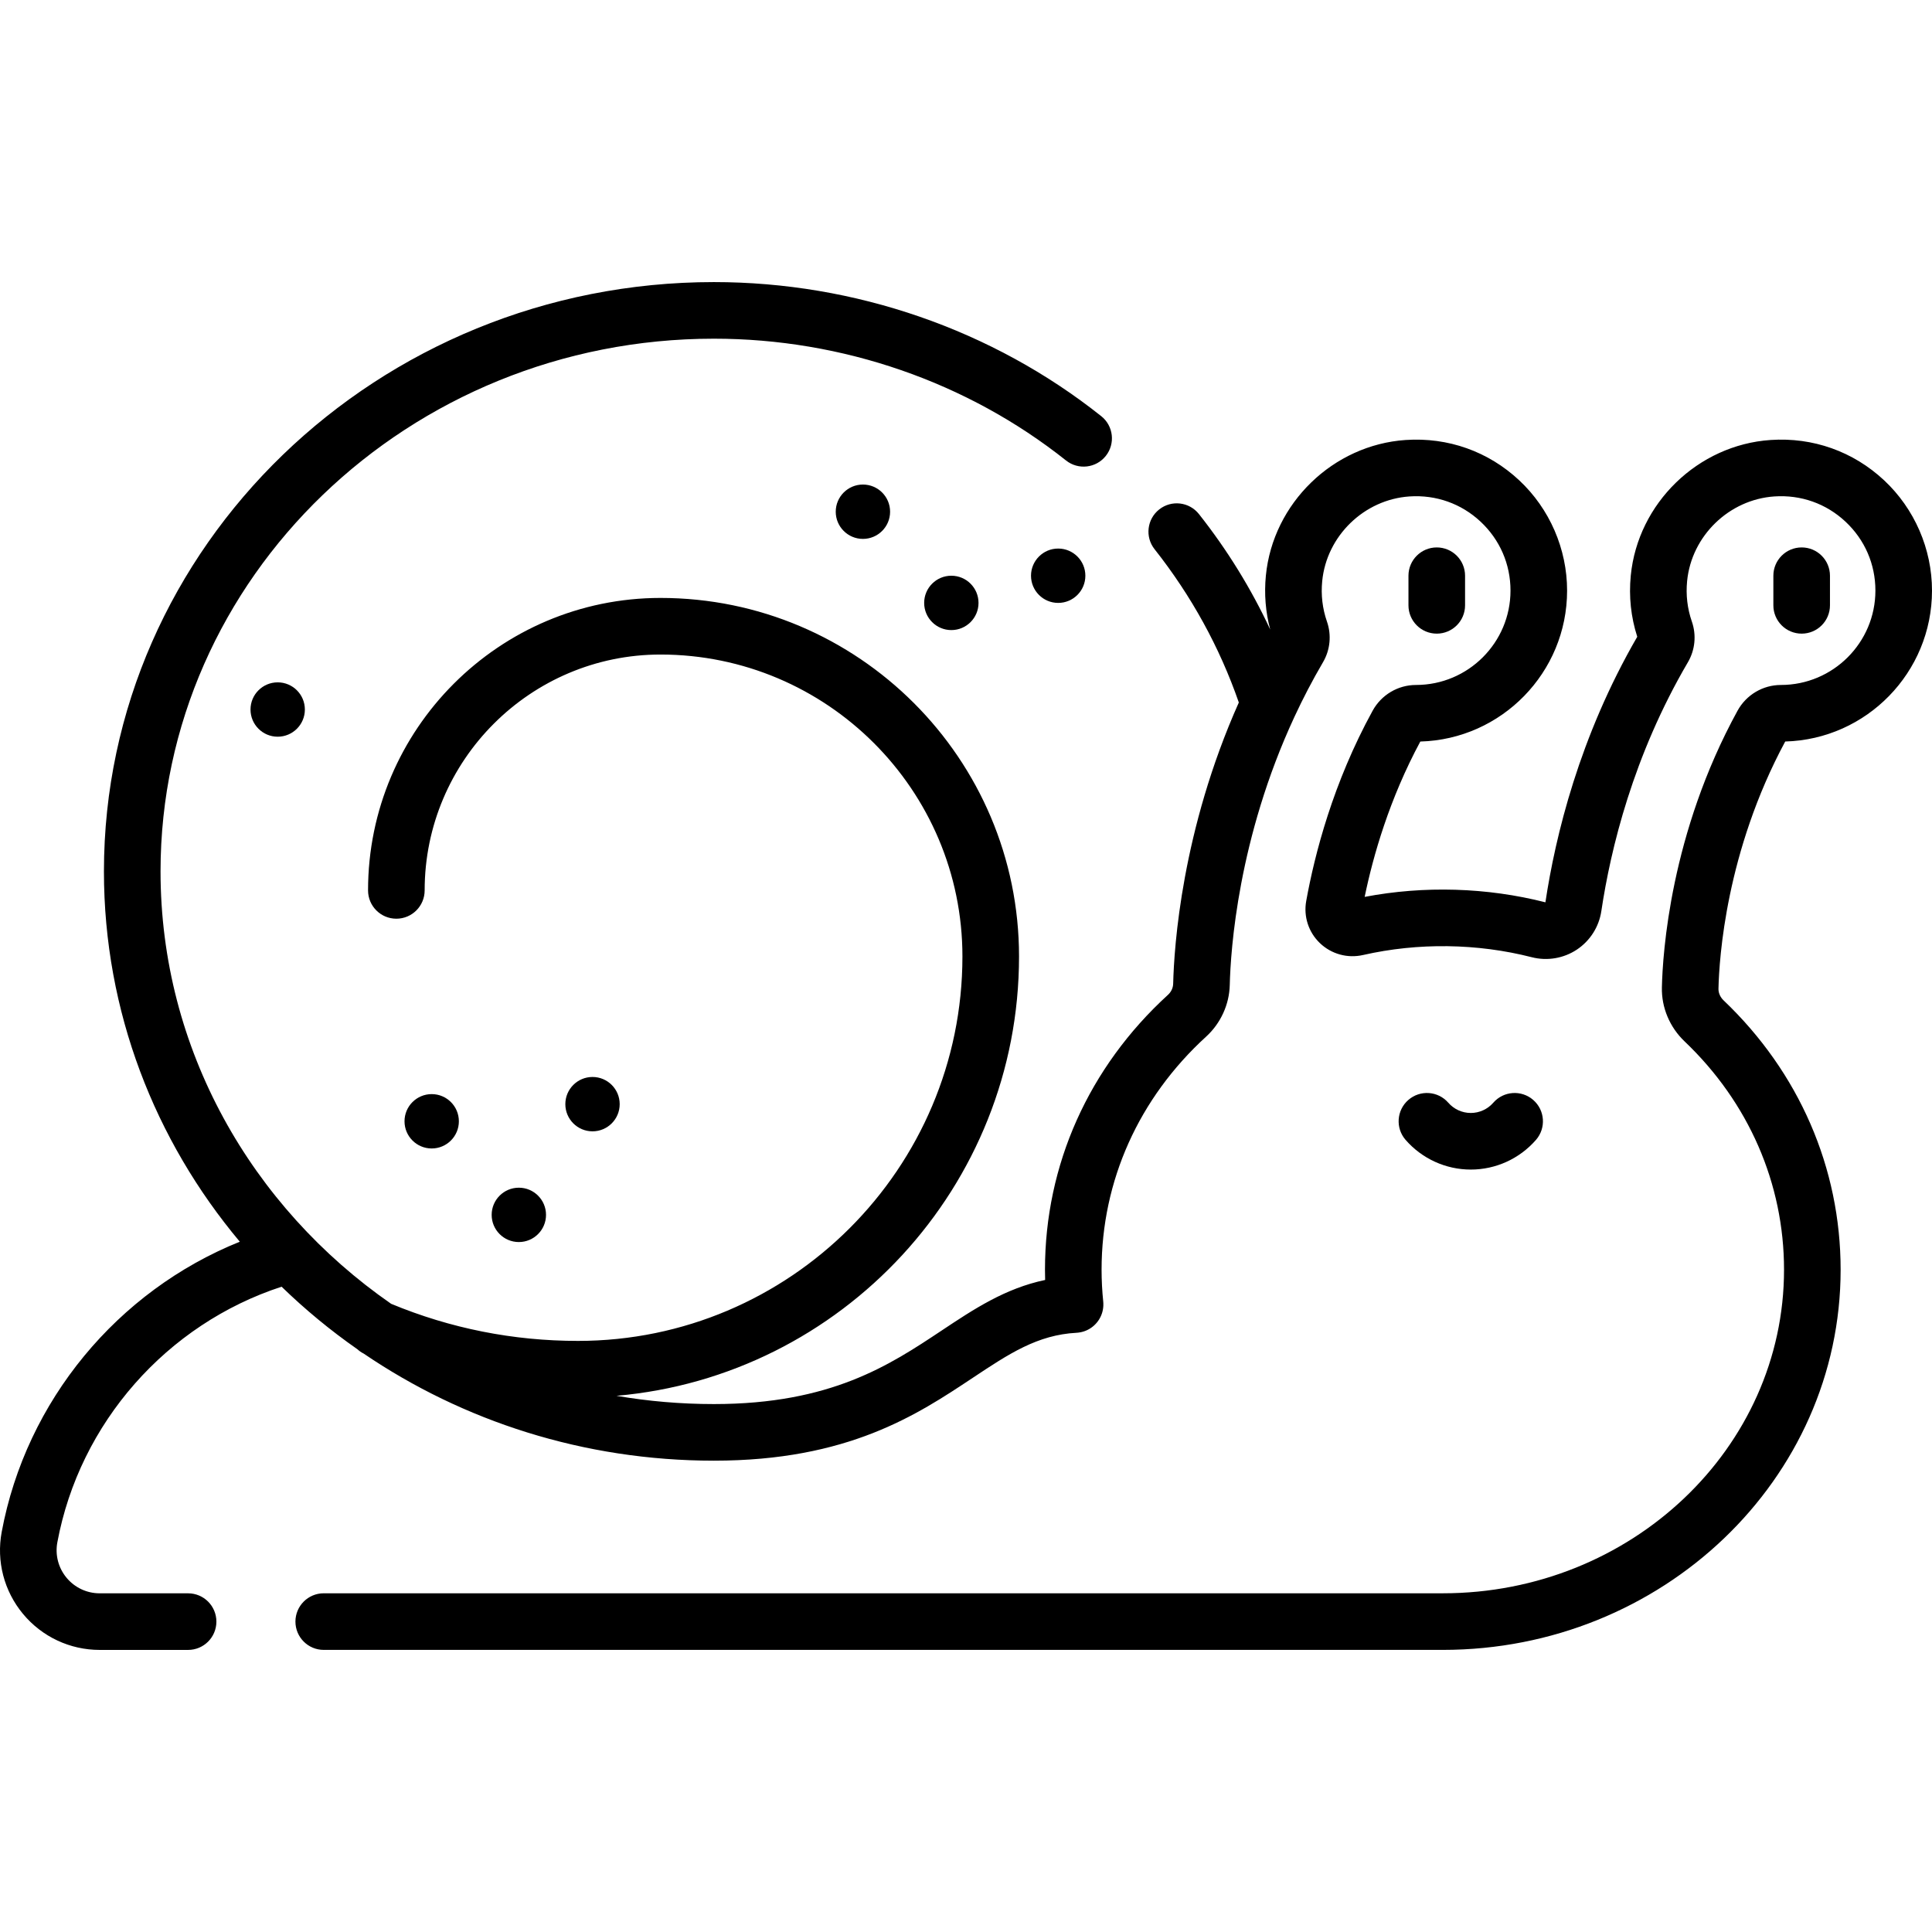
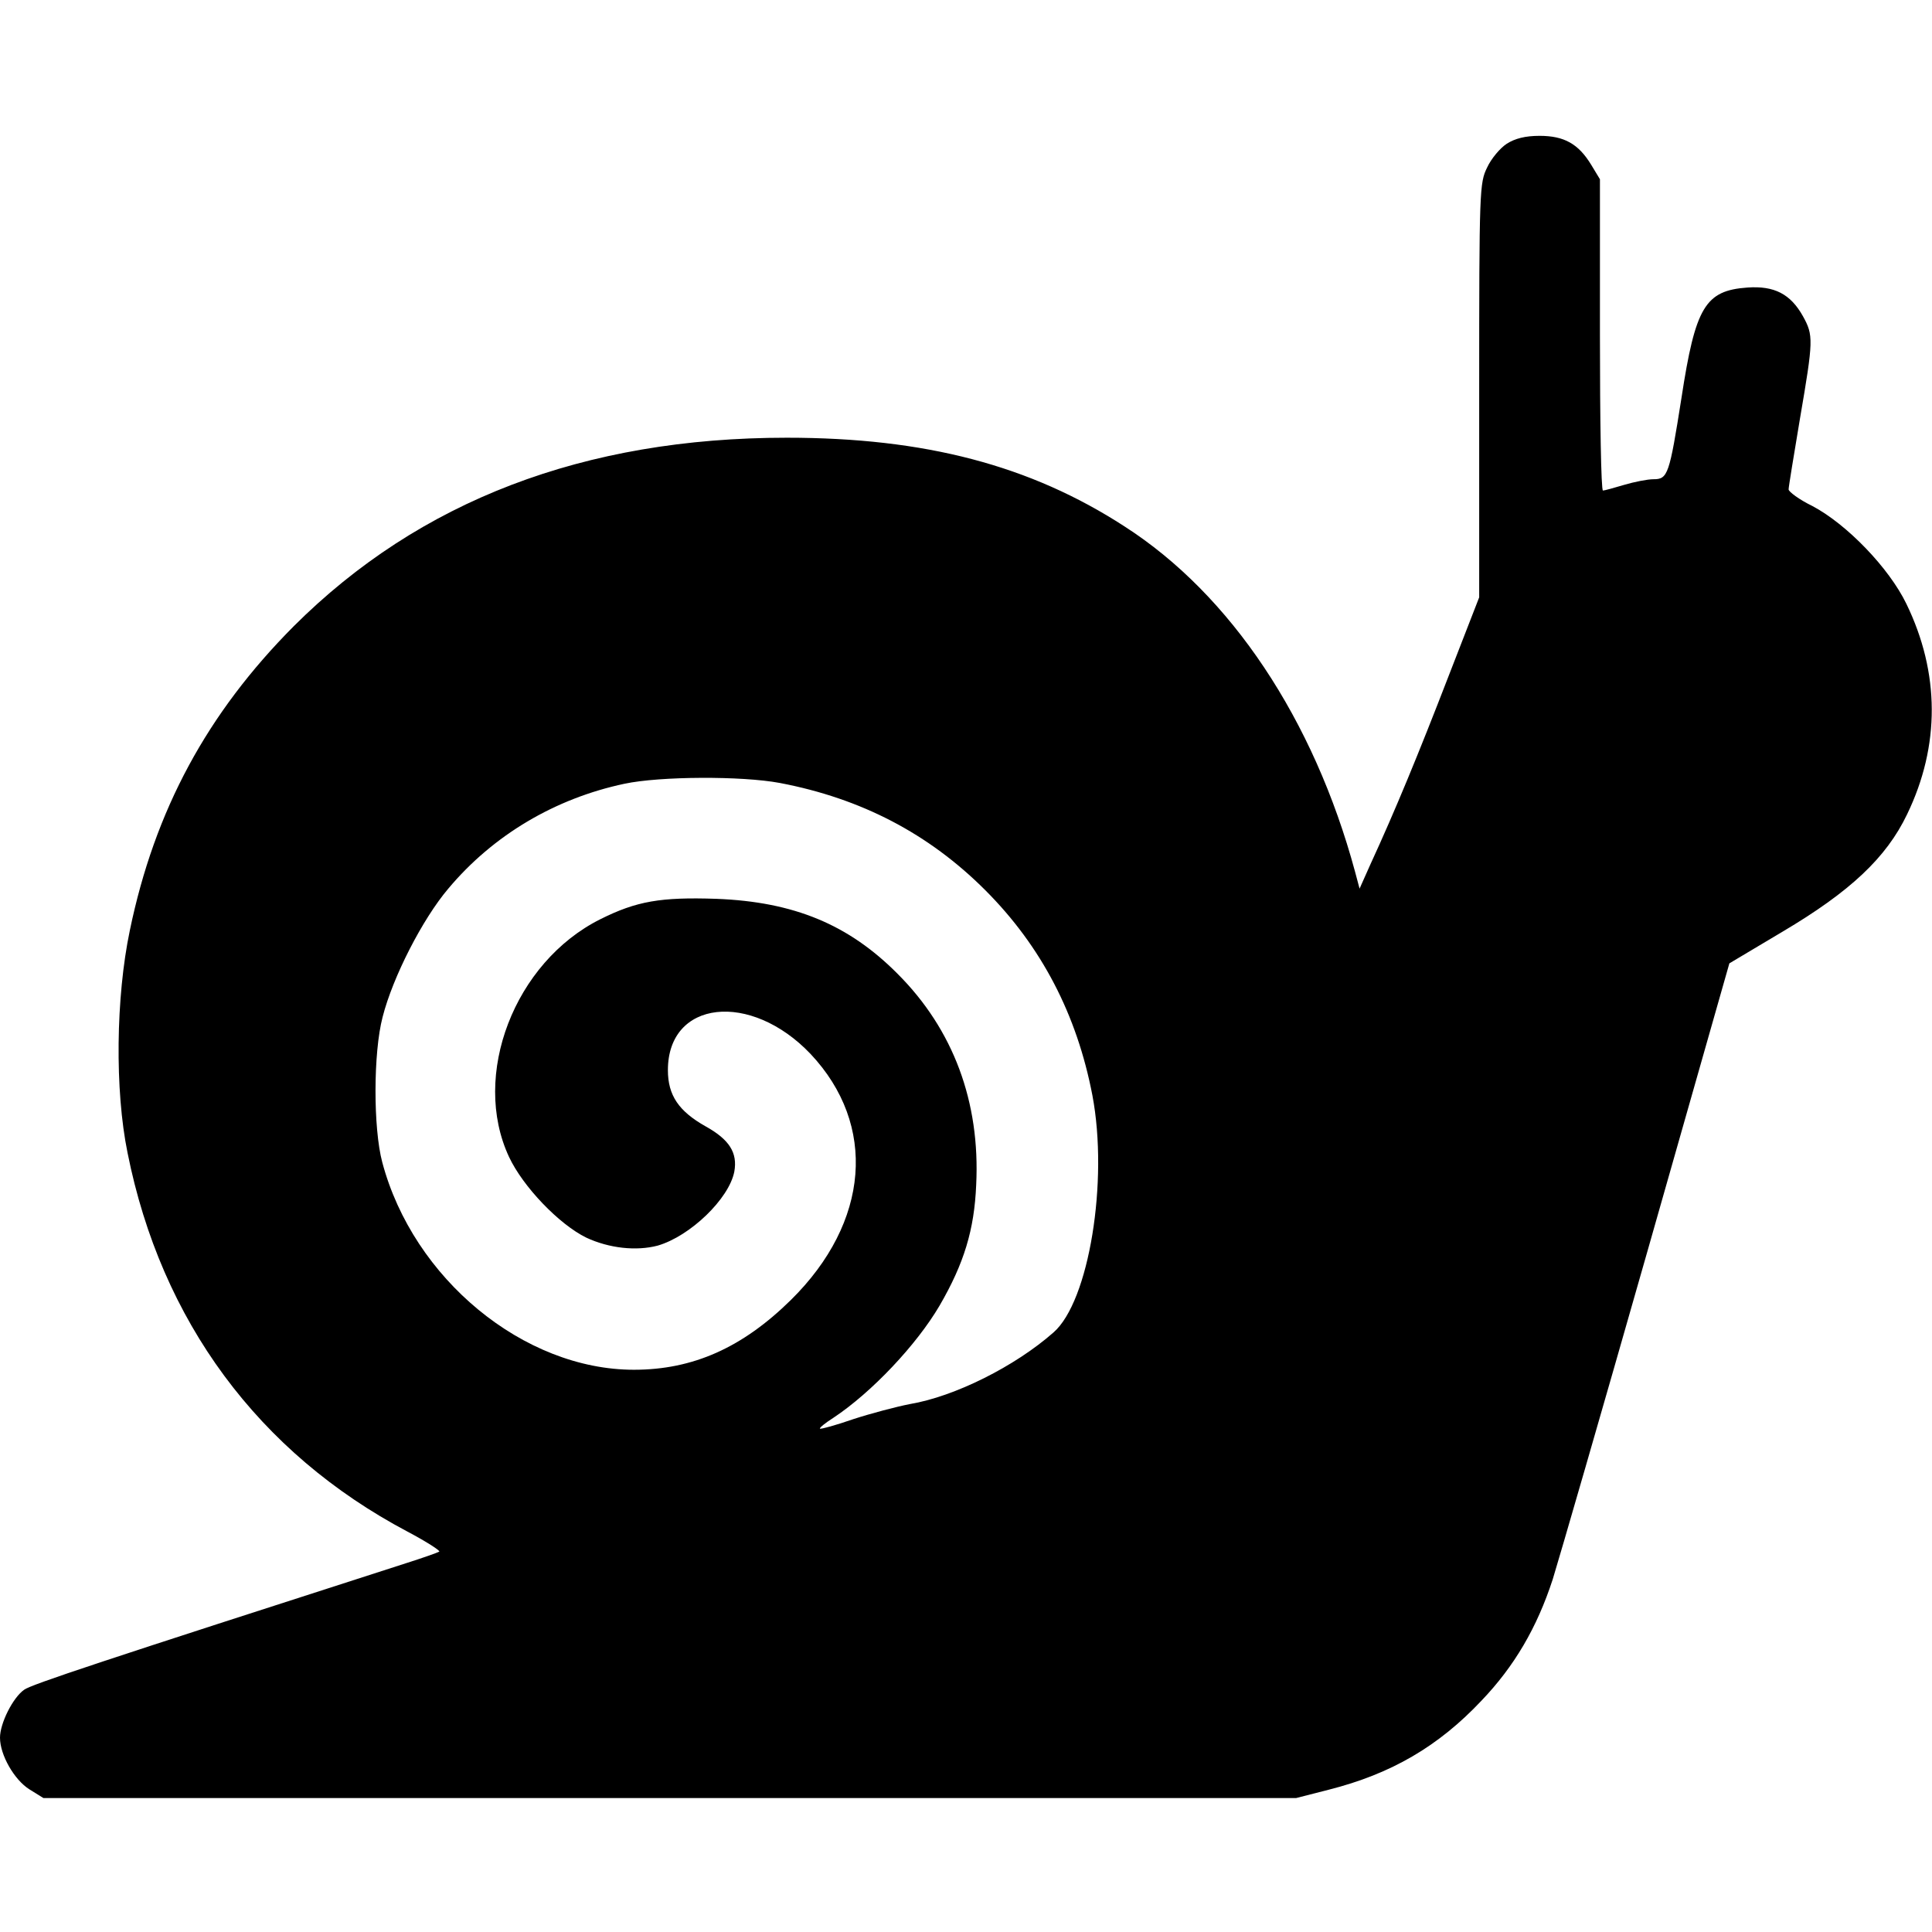
- <svg xmlns="http://www.w3.org/2000/svg" version="1.1" id="Capa_1" x="0px" y="0px" viewBox="0 0 511.997 511.997" style="enable-background:new 0 0 511.997 511.997;" xml:space="preserve">
-   <g>
-     <g>
-       <g>
-         <circle cx="280.429" cy="152.573" r="7.202" />
-         <path d="M477.457,167.92c4.143,0,7.5-3.358,7.5-7.5v-7.847c0-4.142-3.357-7.5-7.5-7.5s-7.5,3.358-7.5,7.5v7.847     C469.957,164.562,473.315,167.92,477.457,167.92z" />
-         <circle cx="252.114" cy="159.775" r="7.202" />
-         <path d="M511.997,156.517c0-11.041-4.628-21.697-12.697-29.238c-8.184-7.648-18.882-11.443-30.087-10.679     c-19.247,1.305-35.172,16.756-37.044,35.939c-0.541,5.538,0.037,10.986,1.717,16.207c-15.342,26.492-21.703,52.828-24.337,70.374     c-15.507-3.946-32.125-4.444-47.902-1.437c2.265-10.987,6.582-25.991,14.749-41.17c21.55-0.591,38.898-18.305,38.898-39.996     c0-11.04-4.628-21.697-12.696-29.237c-8.182-7.647-18.863-11.438-30.082-10.68c-19.248,1.302-35.176,16.752-37.049,35.938     c-0.475,4.867-0.085,9.664,1.156,14.301c-5.043-10.823-11.356-21.068-18.887-30.6c-2.568-3.25-7.286-3.804-10.534-1.235     c-3.25,2.568-3.804,7.285-1.235,10.535c9.757,12.349,17.26,26.006,22.332,40.631c-15.131,33.875-17.161,64.722-17.397,74.503     c-0.027,1.126-0.52,2.183-1.389,2.976c-21.012,19.196-32.584,45.064-32.584,72.839c0,0.901,0.016,1.807,0.041,2.714     c-10.615,2.233-18.86,7.709-27.493,13.449c-13.707,9.112-29.242,19.44-60.293,19.44c-8.803,0-17.427-0.752-25.808-2.19     c59.688-5.19,106.676-55.424,106.676-116.435c0-52.388-42.621-95.008-95.009-95.008c-42.737,0-77.507,34.769-77.507,77.507     c0,4.142,3.357,7.5,7.5,7.5s7.5-3.358,7.5-7.5c0-34.466,28.04-62.507,62.507-62.507c44.117,0,80.009,35.892,80.009,80.008     c0,56.18-45.706,101.886-101.886,101.886c-17.165,0-33.817-3.313-49.515-9.833c-36.982-25.654-61.107-67.462-61.107-114.596     c0-77.84,65.782-141.168,146.64-141.168c34.007,0,67.148,11.461,93.32,32.273c3.243,2.579,7.961,2.041,10.538-1.202     c2.578-3.242,2.04-7.96-1.202-10.538c-28.815-22.914-65.273-35.533-102.656-35.533c-89.128,0-161.64,70.057-161.64,156.168     c0,37.149,13.504,71.303,36.007,98.141c-32.4,13.042-56.636,42.155-63.103,76.93c-1.439,7.745,0.623,15.66,5.658,21.718     c5.034,6.057,12.439,9.531,20.316,9.531h23.424c4.143,0,7.5-3.358,7.5-7.5c0-4.142-3.357-7.5-7.5-7.5H26.422     c-3.404,0-6.605-1.501-8.781-4.12c-2.177-2.618-3.068-6.04-2.445-9.387c5.886-31.659,29.004-57.824,59.431-67.748     c6.206,6.029,12.919,11.568,20.067,16.561c0.498,0.458,1.064,0.852,1.694,1.169c26.281,17.867,58.291,28.373,92.797,28.373     c35.582,0,53.888-12.17,68.597-21.948c9.578-6.367,17.143-11.397,27.52-11.944c0.065-0.003,0.127-0.015,0.191-0.02     c0.061-0.005,0.121-0.003,0.182-0.01c0.063-0.007,0.122-0.02,0.184-0.029c0.136-0.017,0.271-0.038,0.404-0.062     c0.115-0.021,0.228-0.044,0.341-0.07c0.132-0.031,0.262-0.064,0.391-0.102c0.112-0.032,0.222-0.067,0.331-0.104     c0.123-0.042,0.244-0.087,0.364-0.135c0.111-0.044,0.22-0.091,0.328-0.14c0.112-0.051,0.223-0.105,0.332-0.162     c0.108-0.056,0.215-0.114,0.32-0.176c0.104-0.06,0.205-0.123,0.305-0.188c0.104-0.067,0.206-0.136,0.305-0.208     c0.095-0.069,0.188-0.139,0.28-0.212c0.097-0.077,0.191-0.155,0.284-0.237c0.089-0.078,0.175-0.158,0.26-0.24     c0.087-0.084,0.172-0.17,0.255-0.258c0.082-0.087,0.162-0.177,0.24-0.268c0.077-0.09,0.152-0.182,0.225-0.276     c0.075-0.097,0.147-0.195,0.218-0.295c0.067-0.096,0.132-0.192,0.195-0.291c0.066-0.105,0.13-0.211,0.191-0.319     c0.057-0.101,0.113-0.204,0.165-0.308c0.056-0.111,0.109-0.223,0.16-0.336c0.048-0.108,0.094-0.218,0.137-0.329     c0.044-0.113,0.085-0.228,0.124-0.344c0.039-0.117,0.075-0.235,0.109-0.355c0.032-0.114,0.061-0.228,0.087-0.344     c0.029-0.127,0.055-0.254,0.077-0.383c0.02-0.112,0.036-0.225,0.051-0.339c0.017-0.136,0.031-0.272,0.041-0.41     c0.008-0.112,0.014-0.223,0.017-0.336c0.004-0.141,0.003-0.282-0.001-0.424c-0.002-0.06,0.003-0.118,0-0.178     c-0.003-0.059-0.013-0.115-0.018-0.173c-0.005-0.067-0.004-0.133-0.01-0.201c-0.29-2.815-0.438-5.659-0.438-8.453     c0-23.51,9.838-45.445,27.7-61.764c3.858-3.523,6.144-8.513,6.269-13.69c0.223-9.236,2.18-38.862,17.129-71.039     c0.01-0.02,0.018-0.041,0.028-0.062c2.219-4.773,4.719-9.6,7.548-14.426c1.916-3.268,2.299-7.201,1.05-10.788     c-1.193-3.432-1.616-7.041-1.256-10.725c1.169-11.974,11.113-21.617,23.132-22.43c7.023-0.473,13.714,1.895,18.827,6.673     c5.119,4.784,7.939,11.275,7.939,18.278c0,13.791-11.22,25.011-25.043,25.011c-4.779,0-9.184,2.616-11.496,6.83     c-10.466,19.086-15.347,37.954-17.598,50.421c-0.741,4.108,0.616,8.282,3.632,11.165c3.042,2.907,7.311,4.086,11.432,3.149     c14.603-3.32,30.244-3.112,44.719,0.587c4.087,1.044,8.437,0.307,11.942-2.02c3.499-2.324,5.862-6.041,6.484-10.199     c2.453-16.417,8.424-41.184,22.938-65.95c1.915-3.269,2.298-7.203,1.05-10.796c-1.192-3.431-1.615-7.036-1.255-10.718     c1.168-11.974,11.111-21.617,23.128-22.432c7.035-0.476,13.718,1.893,18.831,6.673c5.12,4.784,7.94,11.276,7.94,18.279     c0,13.791-11.22,25.011-25.044,25.011c-4.779,0-9.184,2.617-11.496,6.831c-17.81,32.478-19.844,64.341-20.043,73.335     c-0.117,5.33,2.073,10.537,6.011,14.287c16.996,16.185,26.357,37.673,26.357,60.507c0,47.285-40.565,85.754-90.427,85.754H85.792     c-4.143,0-7.5,3.358-7.5,7.5c0,4.142,3.357,7.5,7.5,7.5h296.563c58.133,0,105.427-45.198,105.427-100.754     c0-26.98-11.014-52.326-31.012-71.369c-0.889-0.846-1.384-1.975-1.359-3.094c0.179-8.046,1.986-36.349,17.688-65.512     C494.649,195.921,511.997,178.207,511.997,156.517z" />
-         <path d="M389.772,309.946c6.621,0,12.917-2.867,17.274-7.866c2.722-3.122,2.397-7.86-0.726-10.582     c-3.122-2.722-7.861-2.397-10.581,0.726c-1.508,1.73-3.684,2.722-5.968,2.722s-4.46-0.992-5.968-2.722     c-2.72-3.122-7.459-3.448-10.581-0.726c-3.123,2.722-3.447,7.46-0.726,10.582C376.855,307.079,383.151,309.946,389.772,309.946z" />
-         <path d="M380.755,167.92c4.143,0,7.5-3.358,7.5-7.5v-7.847c0-4.142-3.357-7.5-7.5-7.5s-7.5,3.358-7.5,7.5v7.847     C373.255,164.562,376.612,167.92,380.755,167.92z" />
-         <circle cx="157.022" cy="292.61" r="7.202" />
-         <circle cx="228.681" cy="135.611" r="7.202" />
-         <circle cx="137.498" cy="321.952" r="7.202" />
-         <circle cx="73.59" cy="188.031" r="7.202" />
-         <circle cx="114.403" cy="297.152" r="7.202" />
-       </g>
-     </g>
+ <svg xmlns="http://www.w3.org/2000/svg" version="1.0" width="512pt" height="512pt" viewBox="0 0 512 512" preserveAspectRatio="xMidYMid meet">
+   <g transform="translate(0,512) scale(0.1,-0.1)" fill="#000000" stroke="none">
+     <path d="M3993 4739 c-17 -11 -41 -39 -52 -63 -20 -41 -21 -57 -21 -591 l0 -548 -82 -211 c-78 -202 -141 -355 -206 -496 l-29 -65 -12 45 c-109 403 -329 734 -611 915 -250 162 -529 235 -895 235 -537 0 -973 -167 -1306 -499 -230 -231 -369 -488 -435 -807 -37 -177 -40 -423 -6 -589 89 -446 347 -795 742 -1004 51 -27 88 -51 84 -53 -5 -3 -45 -17 -89 -31 -808 -260 -992 -321 -1011 -335 -30 -21 -64 -89 -64 -127 0 -46 38 -112 78 -137 l37 -23 1660 0 1660 0 86 22 c166 42 291 115 405 236 87 91 147 193 189 322 17 55 130 445 250 866 l218 766 141 84 c179 106 275 196 330 311 88 182 87 375 -2 558 -46 95 -158 211 -249 259 -35 17 -63 38 -63 44 0 7 14 91 30 187 36 210 36 221 8 272 -33 59 -76 81 -147 76 -112 -8 -138 -51 -175 -293 -32 -203 -36 -215 -74 -215 -16 0 -51 -7 -78 -15 -27 -8 -52 -15 -56 -15 -5 0 -8 186 -8 413 l0 412 -23 38 c-34 56 -72 77 -137 77 -38 0 -65 -7 -87 -21z m-1926 -1694 c215 -41 394 -134 544 -284 149 -149 243 -330 284 -544 43 -227 -9 -546 -103 -628 -102 -90 -262 -170 -381 -190 -36 -7 -104 -25 -150 -40 -46 -16 -86 -27 -88 -25 -2 2 14 15 36 29 101 67 220 193 281 297 65 112 92 201 97 320 11 220 -61 412 -208 559 -130 131 -275 191 -480 199 -148 5 -212 -6 -308 -54 -228 -114 -343 -414 -242 -630 37 -79 133 -179 205 -214 60 -28 132 -36 189 -21 86 25 189 124 203 196 9 50 -13 85 -76 120 -71 40 -100 82 -100 149 0 186 219 210 378 43 177 -188 157 -446 -52 -652 -128 -126 -259 -185 -416 -185 -292 0 -585 241 -667 550 -24 90 -24 290 1 385 27 106 106 260 174 340 119 142 283 239 467 278 94 20 311 21 412 2z" />
  </g>
-   <g>
- </g>
-   <g>
- </g>
-   <g>
- </g>
-   <g>
- </g>
-   <g>
- </g>
-   <g>
- </g>
-   <g>
- </g>
-   <g>
- </g>
-   <g>
- </g>
-   <g>
- </g>
-   <g>
- </g>
-   <g>
- </g>
-   <g>
- </g>
-   <g>
- </g>
-   <g>
- </g>
</svg>
